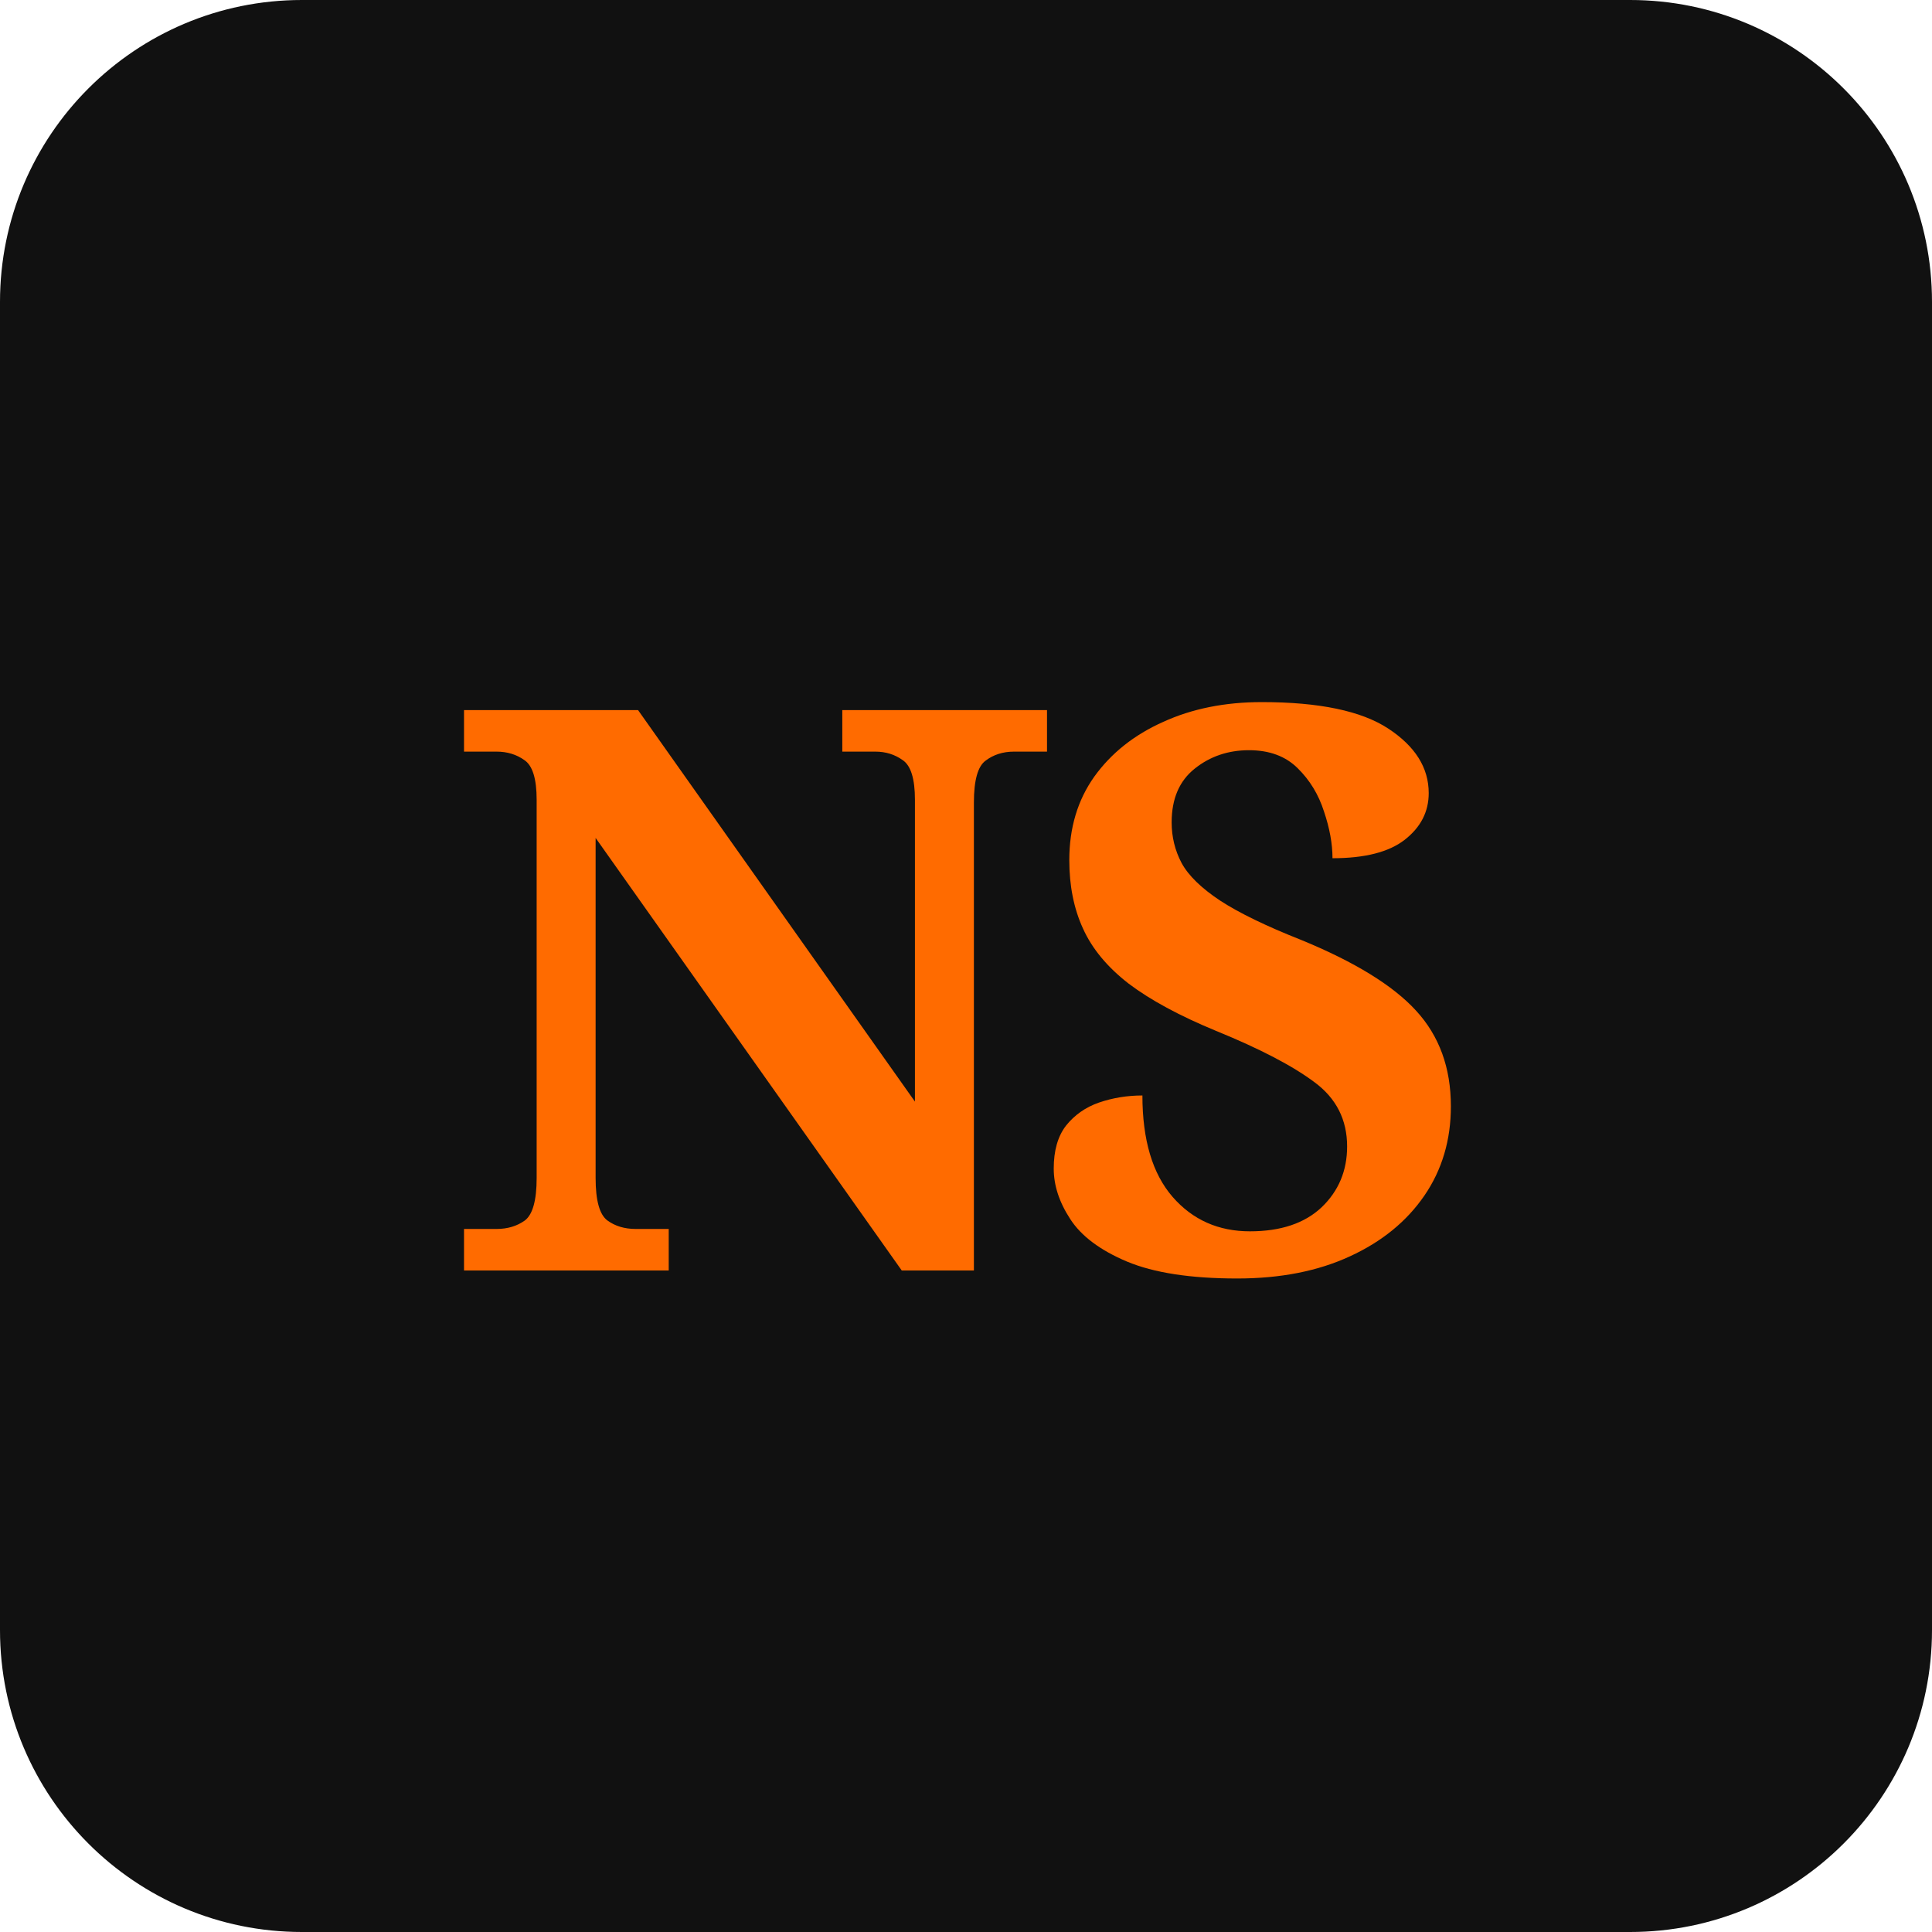
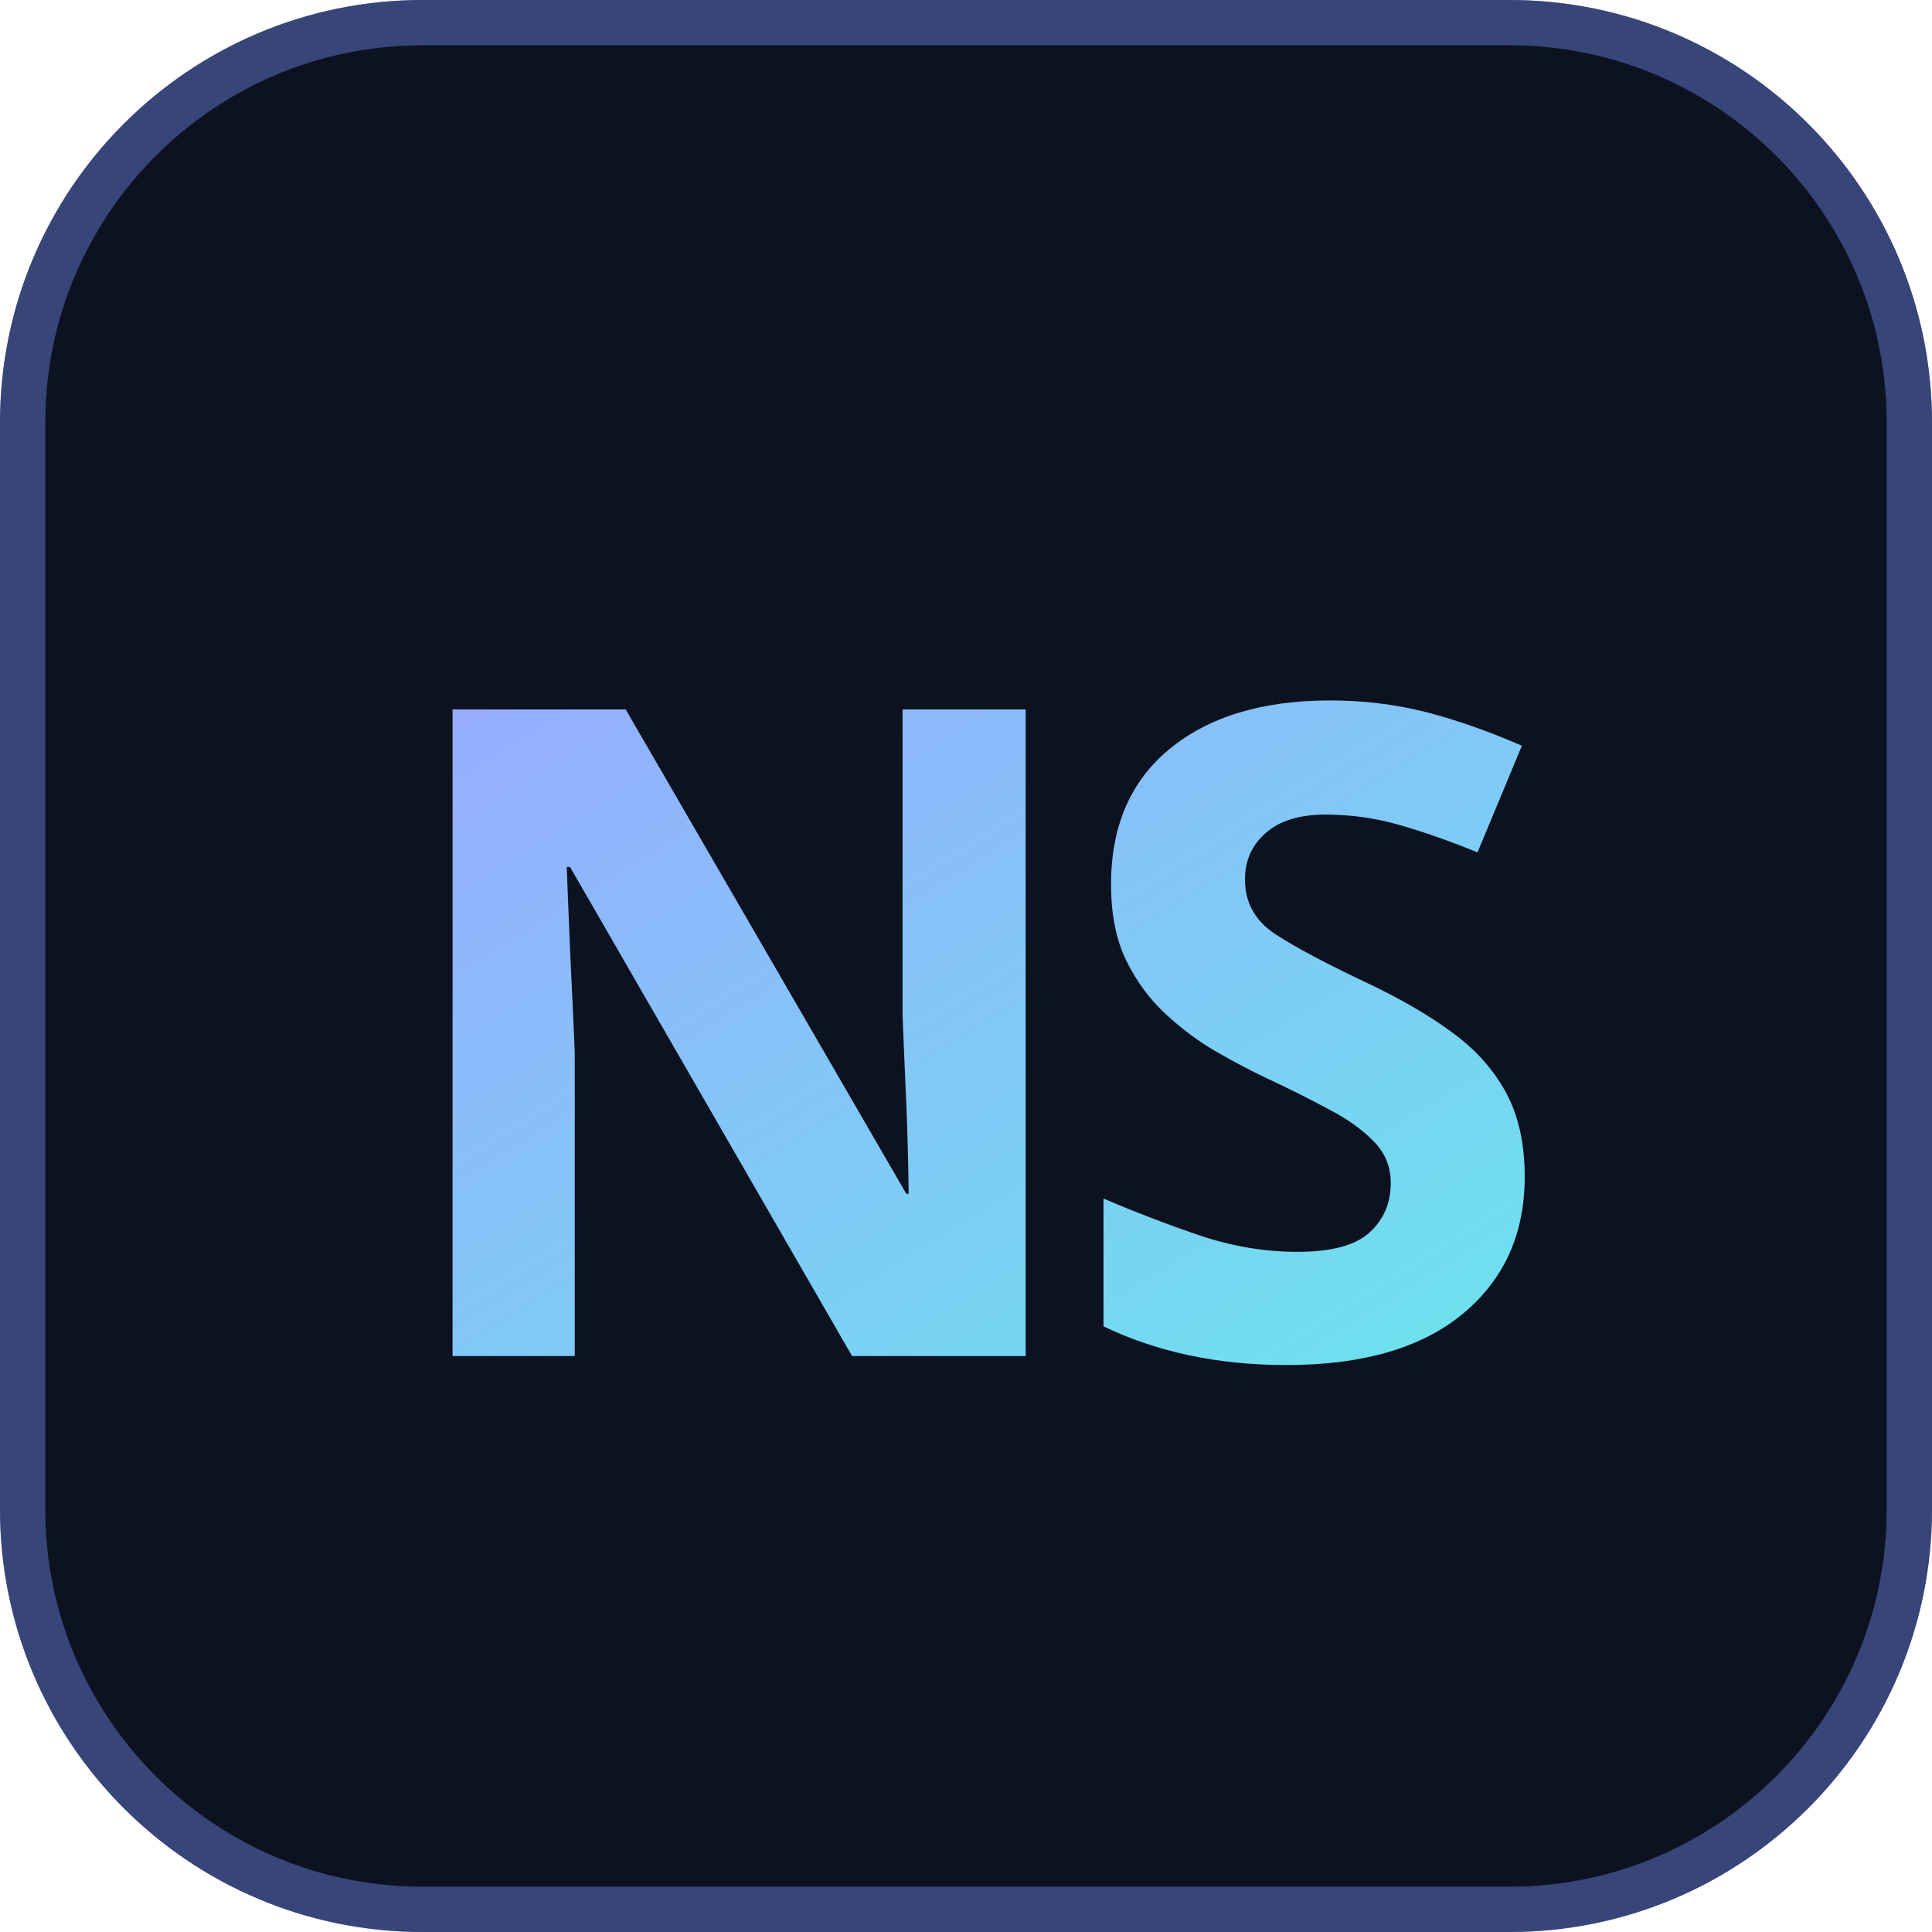
<svg xmlns="http://www.w3.org/2000/svg" viewBox="0 0 64 64" width="64" height="64">
-   <rect width="64" height="64" rx="10" fill="#111111" />
-   <text x="50%" y="50%" dominant-baseline="central" text-anchor="middle" font-family="Georgia, serif" font-size="26" font-weight="bold" fill="#FF6B00" letter-spacing="-1">NS</text>
+   <defs>
+     <linearGradient id="g" x1="0" y1="0" x2="1" y2="1">
+       <stop offset="0" stop-color="#97acff" />
+       <stop offset="1" stop-color="#6be4ed" />
+     </linearGradient>
+   </defs>
+   <rect width="64" height="64" rx="14" fill="#0d1220" />
+   <rect x="0.75" y="0.75" width="62.5" height="62.5" rx="13.25" fill="none" stroke="#7792ff" stroke-opacity="0.4" stroke-width="1.5" />
+   <text x="50%" y="52%" dominant-baseline="central" text-anchor="middle" font-family="'Sora','Segoe UI',sans-serif" font-size="30" font-weight="700" letter-spacing="-1.5" fill="url(#g)">NS</text>
</svg>
